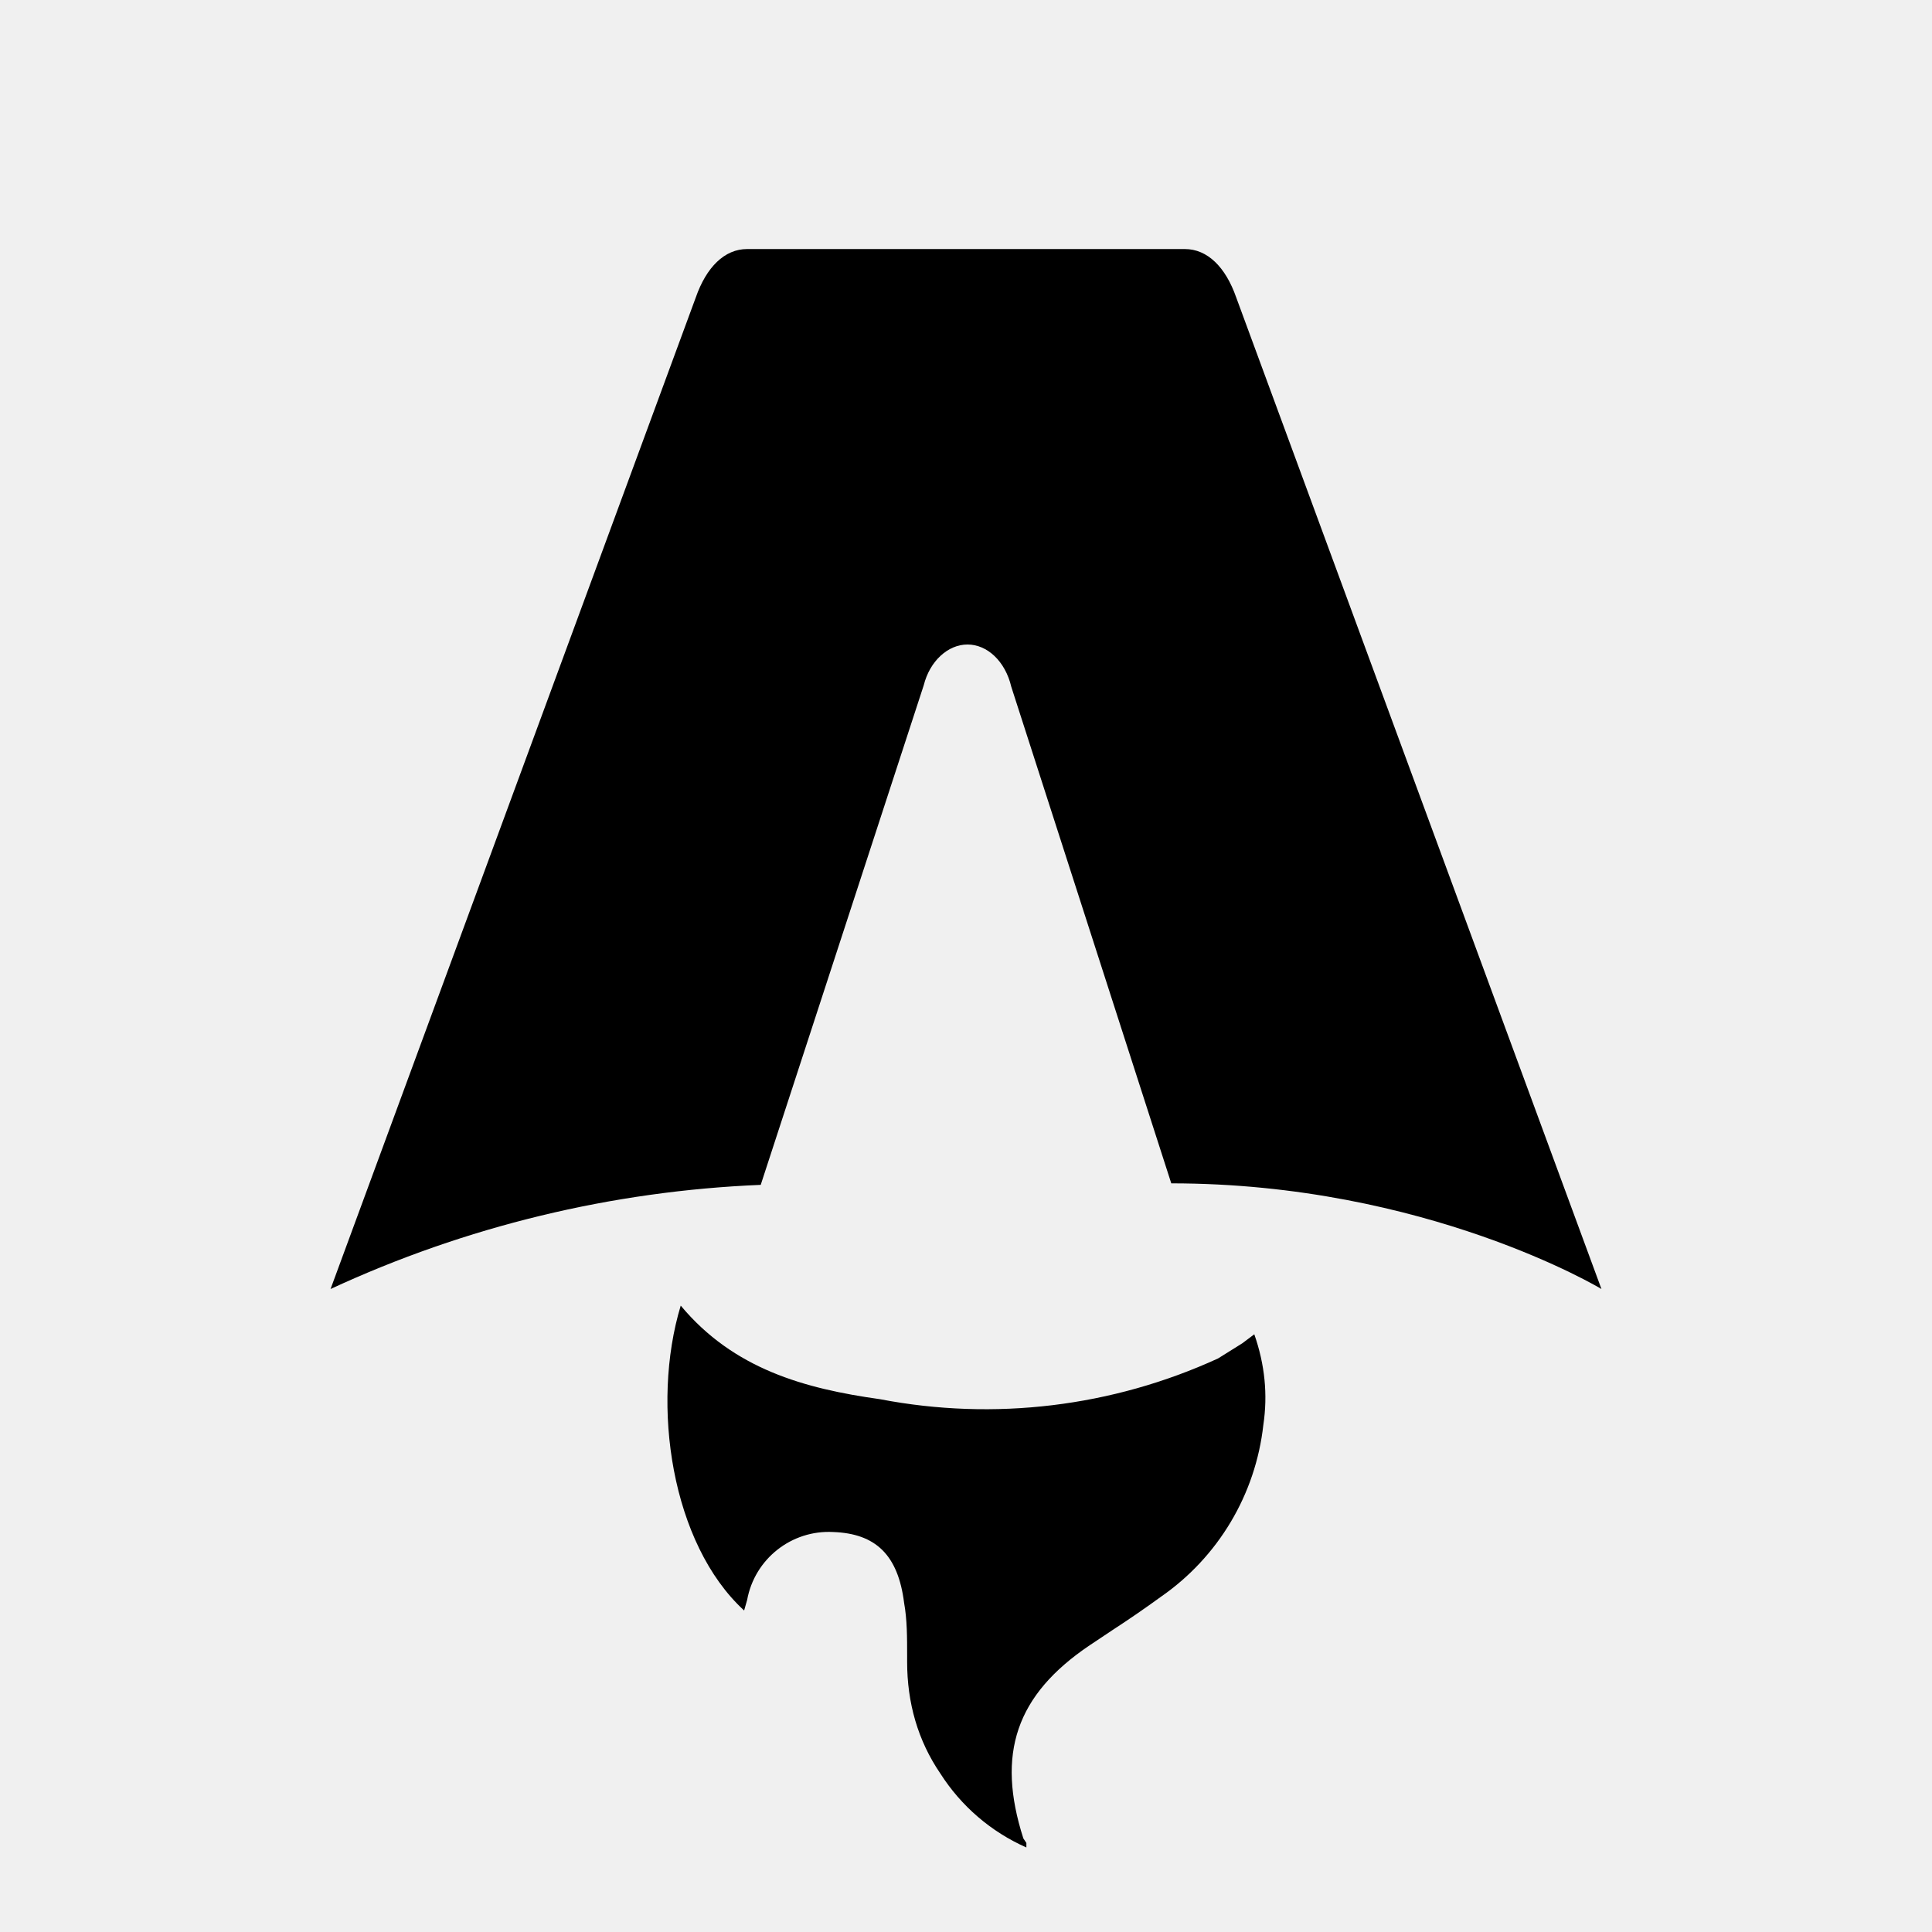
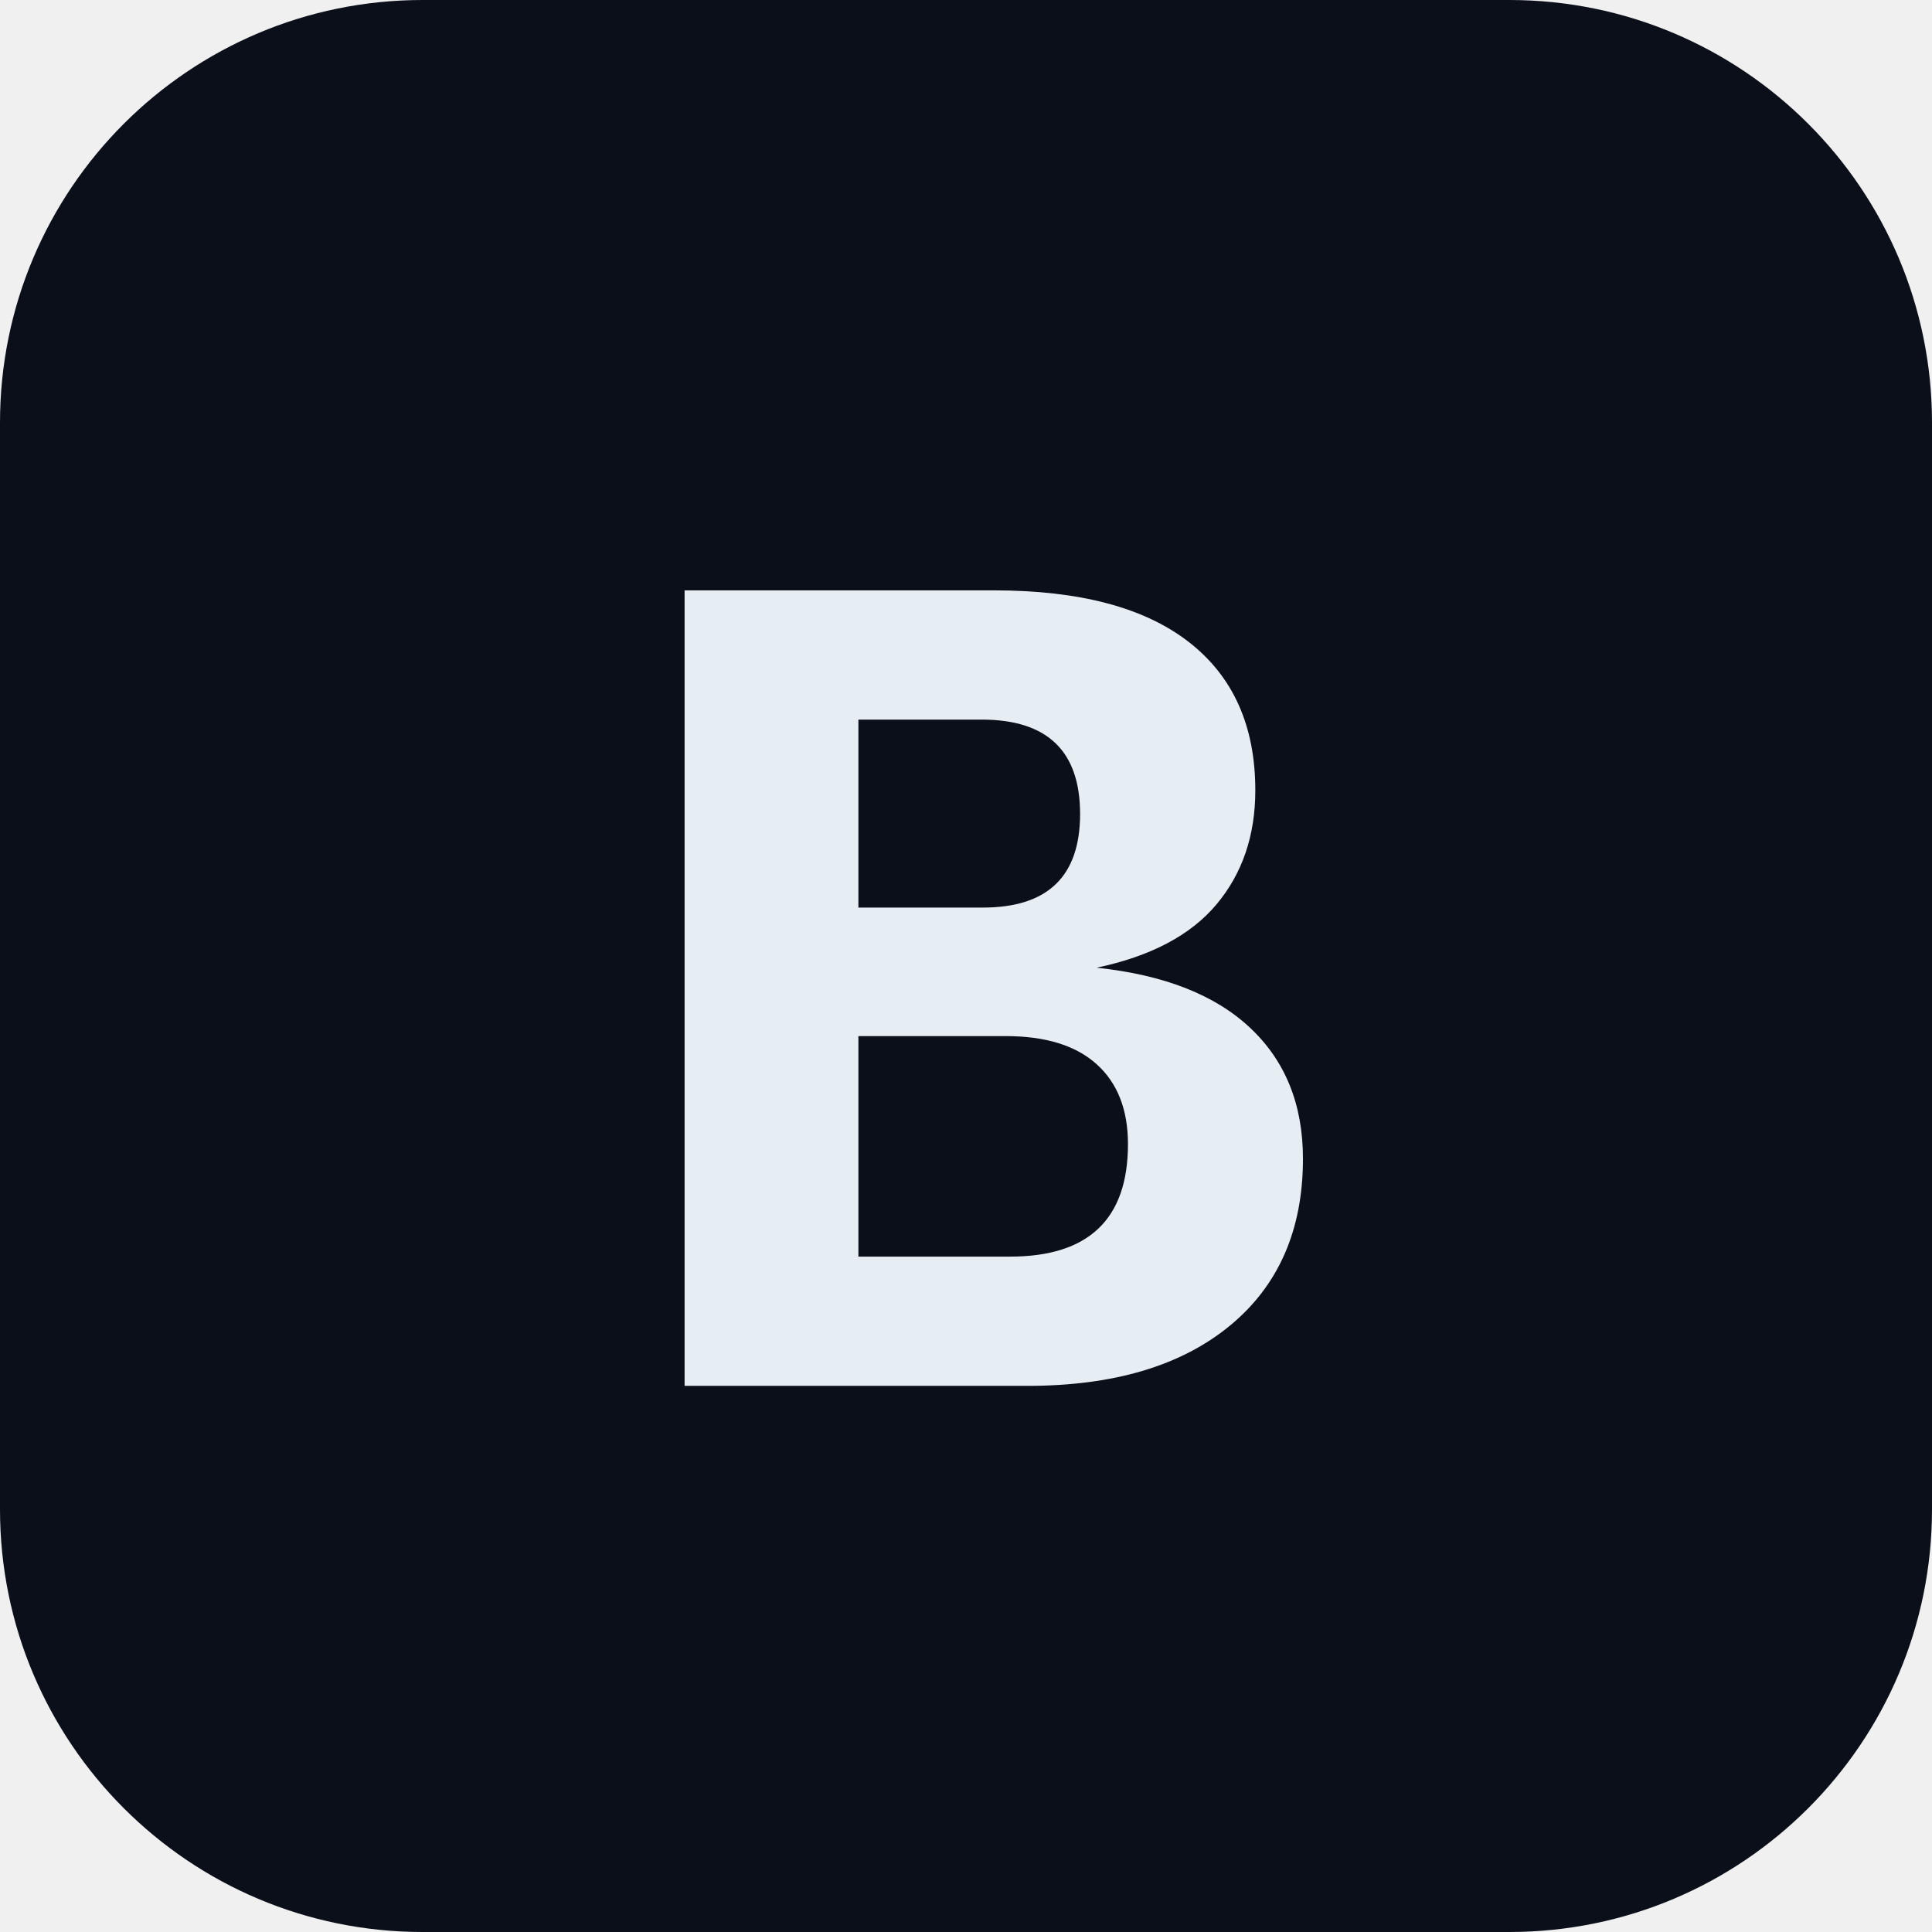
- <svg xmlns="http://www.w3.org/2000/svg" fill="none" viewBox="0 0 128 128">
-   <path d="M50.4 78.5a75.1 75.1 0 0 0-28.5 6.9l24.2-65.7c.7-2 1.9-3.2 3.4-3.2h29c1.5 0 2.7 1.2 3.4 3.2l24.2 65.7s-11.6-7-28.5-7L67 45.5c-.4-1.7-1.6-2.8-2.9-2.8-1.3 0-2.5 1.1-2.9 2.7L50.4 78.5Zm-1.1 28.2Zm-4.2-20.2c-2 6.6-.6 15.8 4.2 20.2a17.5 17.5 0 0 1 .2-.7 5.5 5.5 0 0 1 5.7-4.5c2.8.1 4.3 1.5 4.7 4.7.2 1.1.2 2.3.2 3.5v.4c0 2.7.7 5.2 2.2 7.4a13 13 0 0 0 5.7 4.9v-.3l-.2-.3c-1.8-5.6-.5-9.5 4.4-12.8l1.5-1a73 73 0 0 0 3.2-2.2 16 16 0 0 0 6.8-11.4c.3-2 .1-4-.6-6l-.8.6-1.6 1a37 37 0 0 1-22.4 2.7c-5-.7-9.7-2-13.2-6.2Z" />
-   <style>
-         path { fill: #000; }
-         @media (prefers-color-scheme: dark) {
-             path { fill: #FFF; }
-         }
-     </style>
+ <svg xmlns="http://www.w3.org/2000/svg" viewBox="0 0 128 128">
+   <rect width="128" height="128" rx="28" fill="#0b0f19" />
+   <text x="50%" y="54%" text-anchor="middle" dominant-baseline="middle" font-family="ui-monospace, SFMono-Regular, Menlo, Monaco, Consolas, &quot;Liberation Mono&quot;, &quot;Courier New&quot;, monospace" font-size="80" font-weight="700" fill="#e6edf3">B</text>
</svg>
